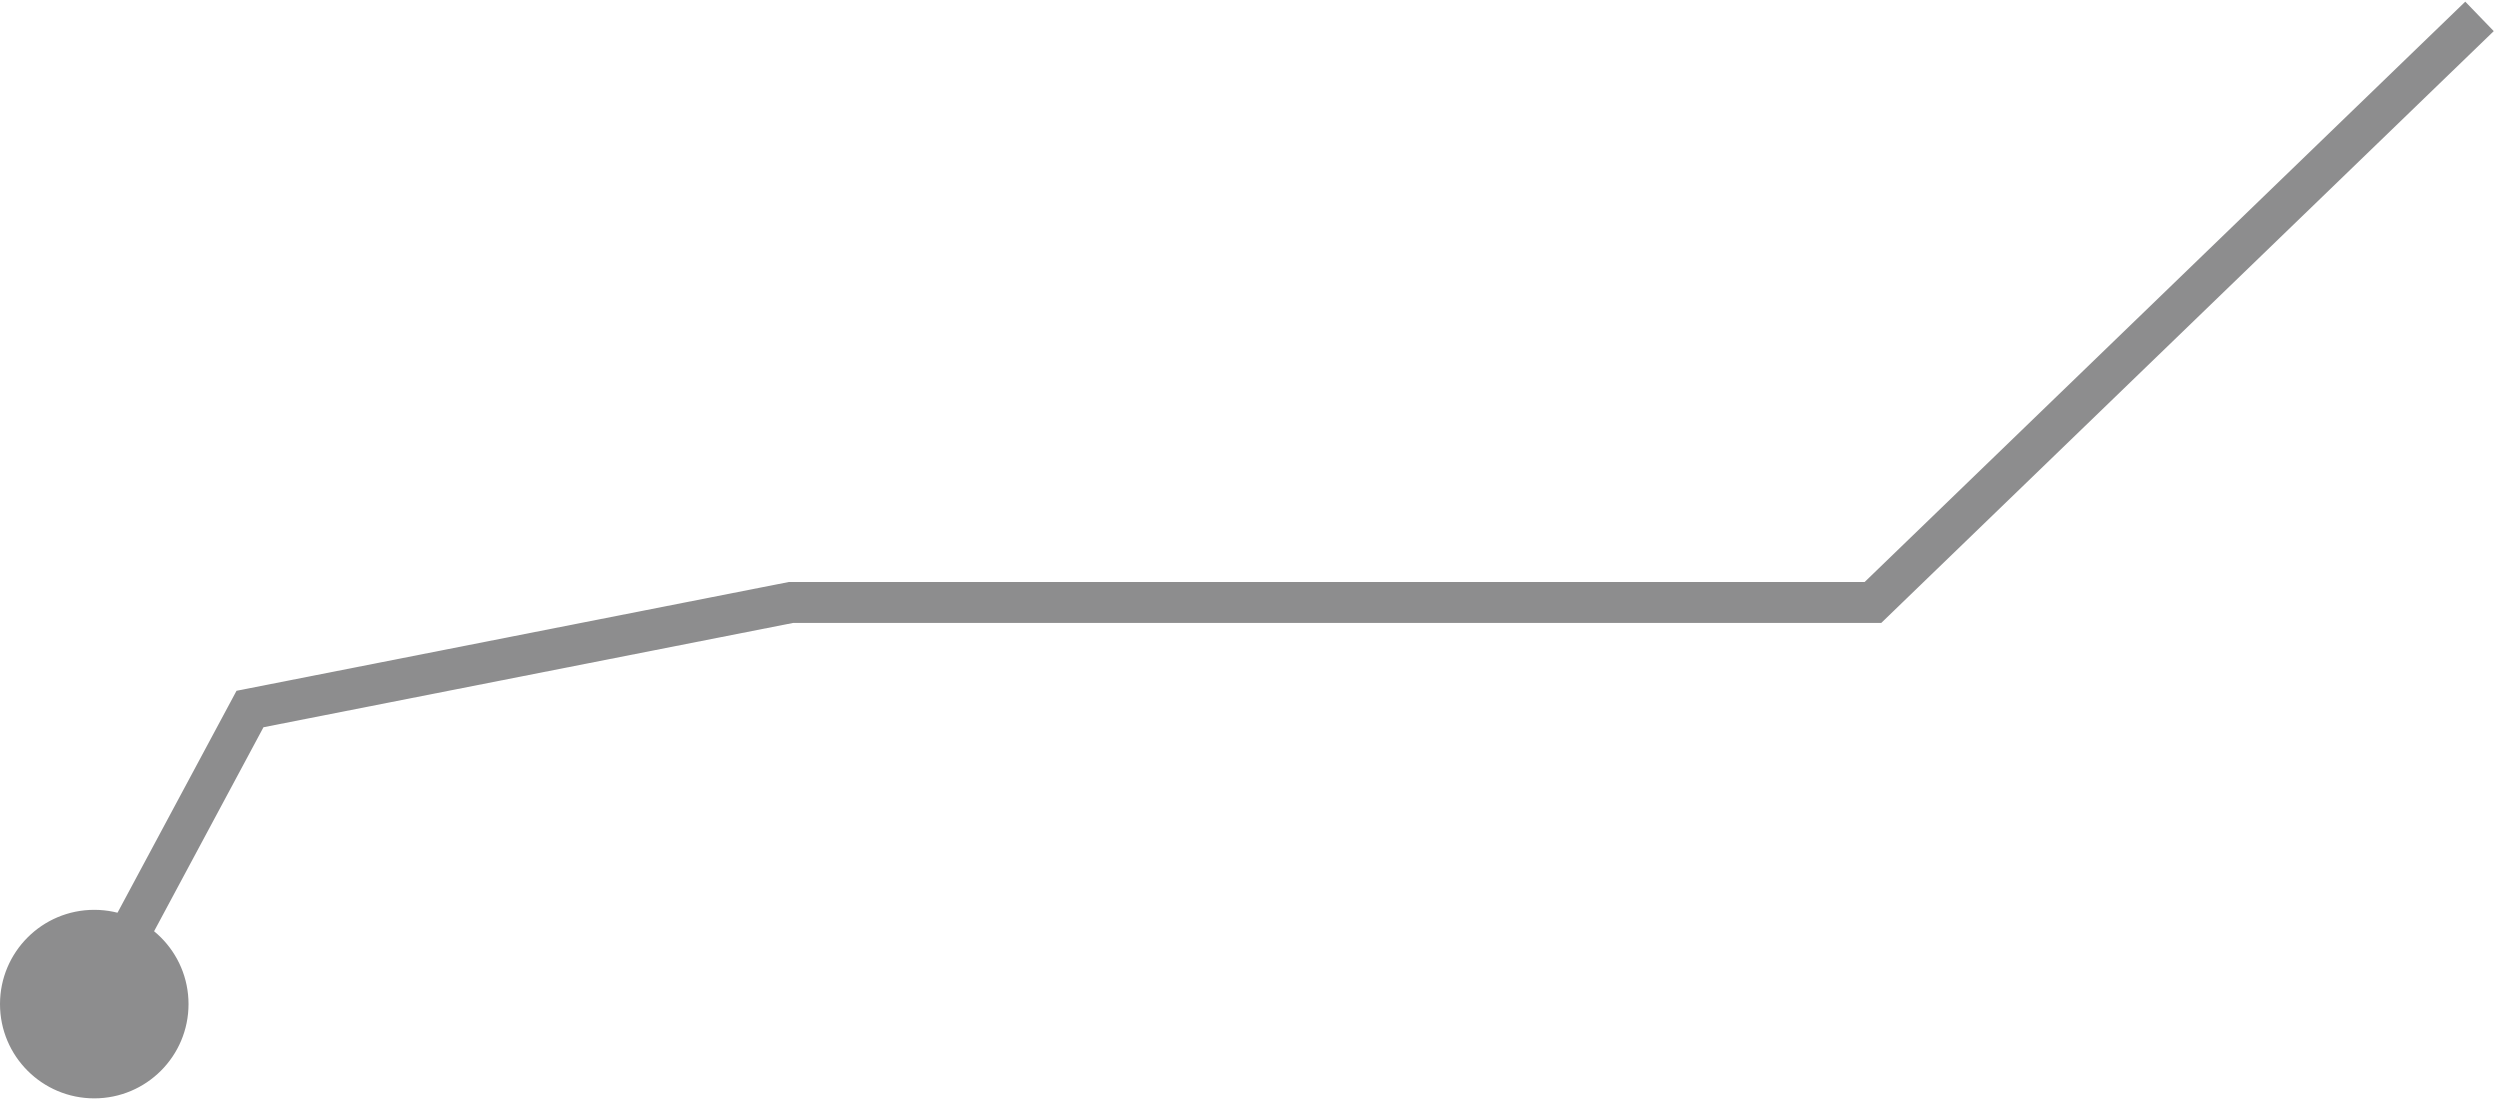
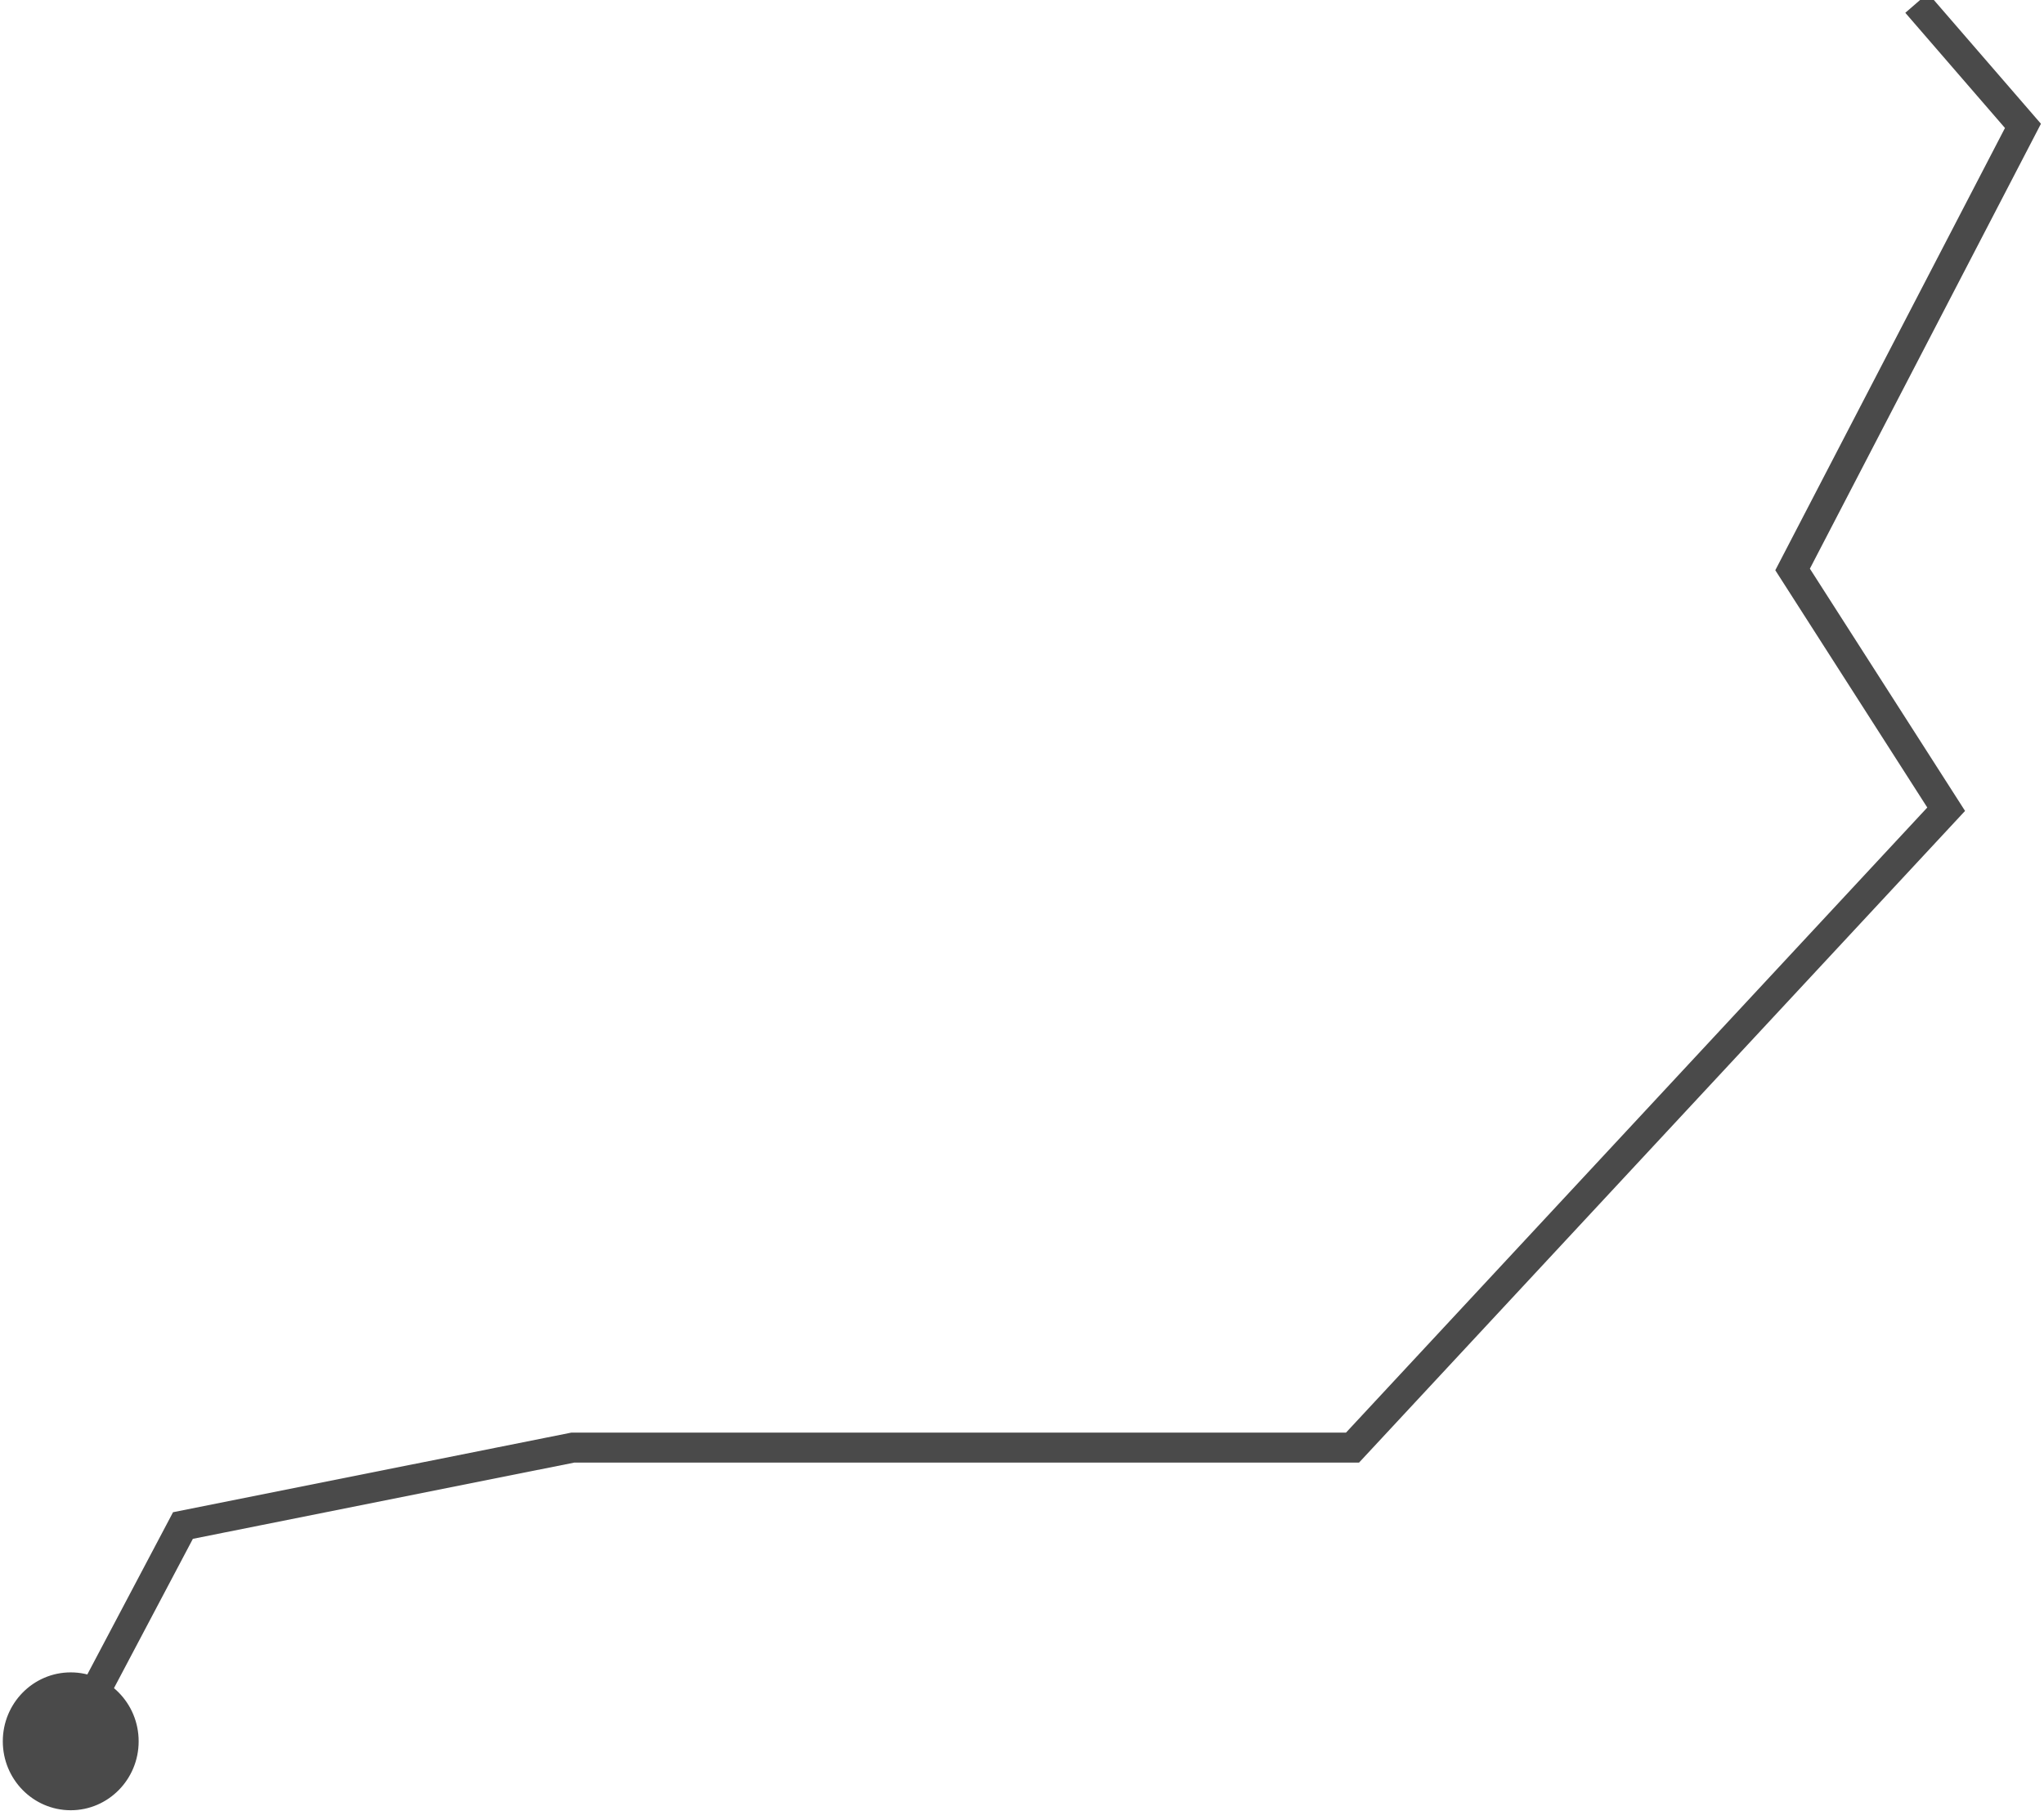
- <svg xmlns="http://www.w3.org/2000/svg" width="305" height="134" viewBox="0 0 305 134" fill="none">
-   <path d="M302.5 2L228.5 73.5H96.5L30.5 86.5L12 121" stroke="#8D8D8E" stroke-width="5" />
-   <circle cx="11.5" cy="122.5" r="11" fill="#8D8D8E" stroke="#8D8D8E" />
+ <svg xmlns="http://www.w3.org/2000/svg" width="341" height="302" viewBox="0 0 341 302" fill="none">
+   <path d="M12.292 289L30.523 254.5L95.562 241.5H225.642L324.679 135L299.057 95L337.49 21L319.752 0.5" stroke="#4A4A4A" stroke-width="5" />
+   <path d="M11.8 279.5C17.775 279.5 22.632 284.418 22.632 290.5C22.632 296.582 17.775 301.5 11.8 301.5C5.824 301.5 0.967 296.582 0.967 290.5C0.967 284.418 5.824 279.5 11.8 279.5Z" fill="#4A4A4A" stroke="#4A4A4A" />
</svg>
